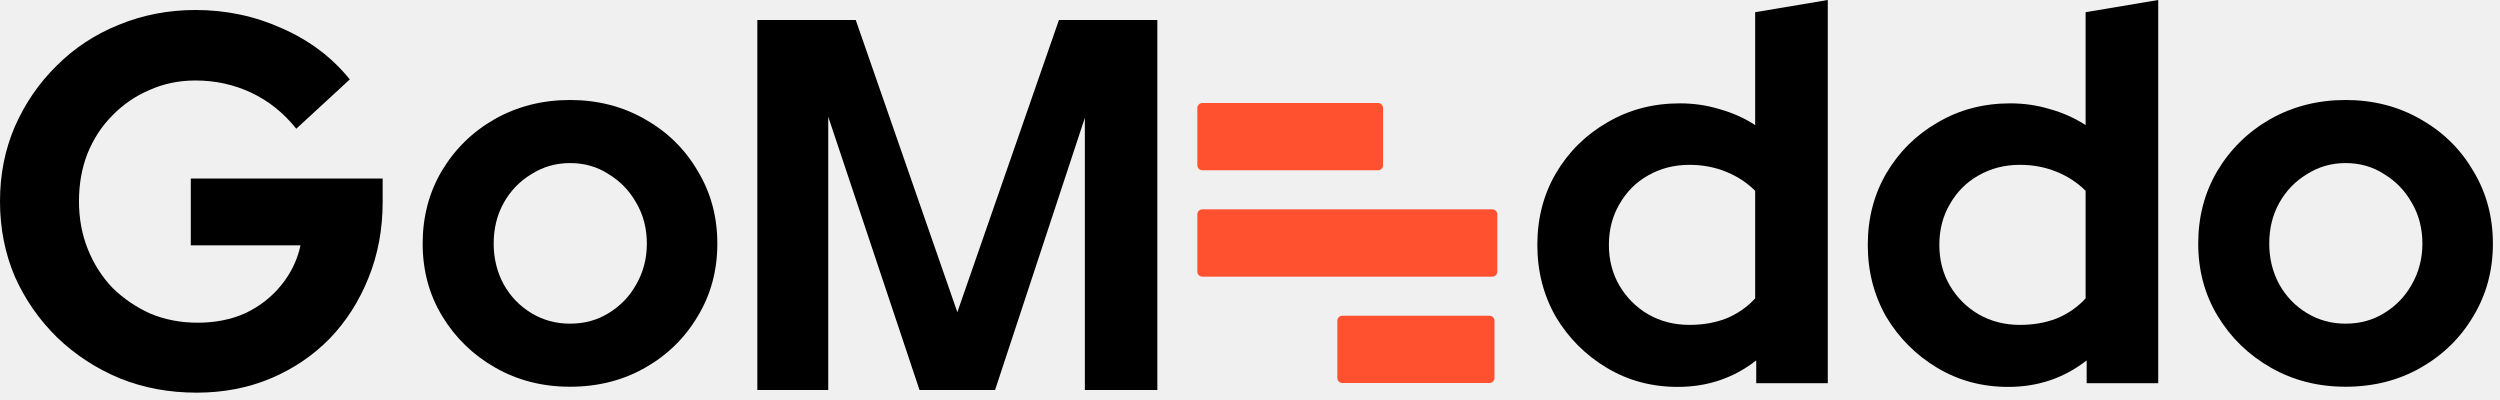
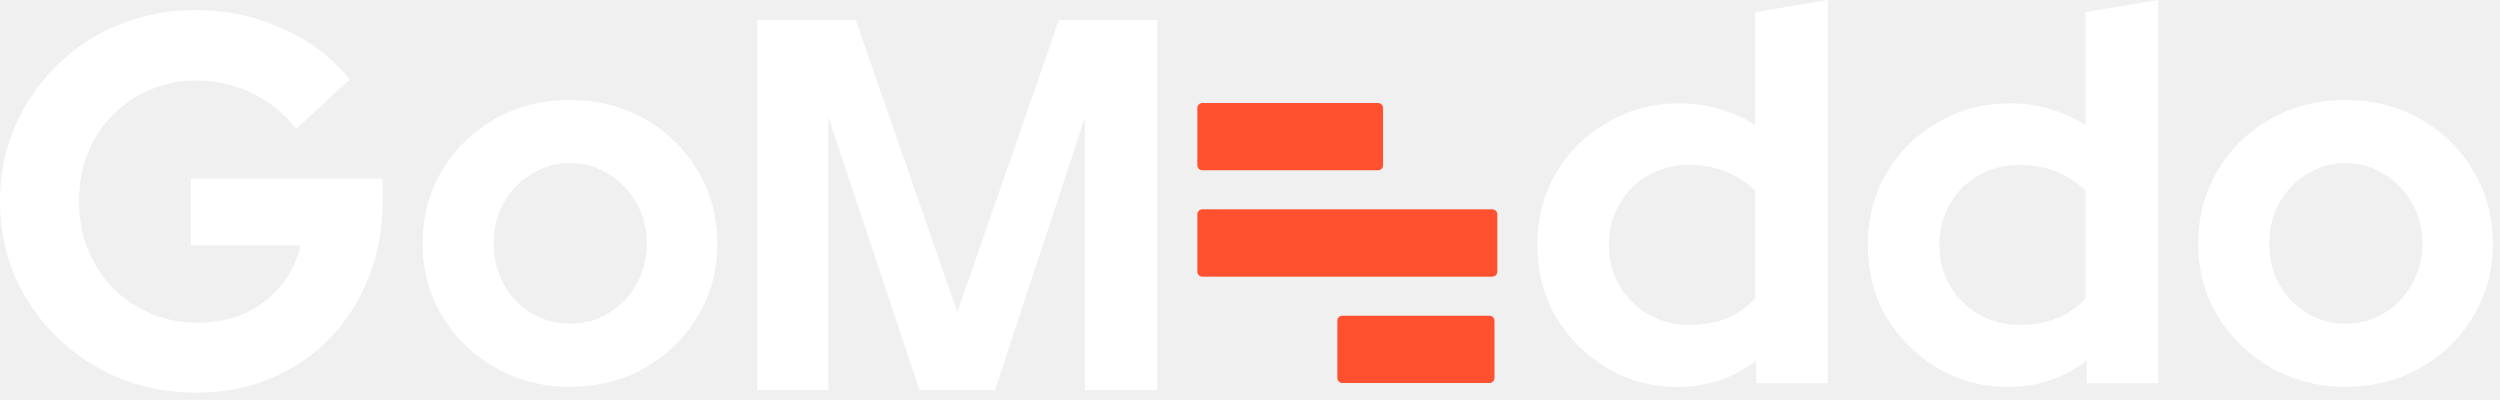
<svg xmlns="http://www.w3.org/2000/svg" width="250" height="40" viewBox="0 0 250 40" fill="none">
-   <path d="M19.663 39.266C16.907 39.266 14.345 38.789 11.978 37.835C9.611 36.846 7.526 35.485 5.724 33.754C3.922 31.987 2.509 29.956 1.484 27.659C0.495 25.327 0 22.818 0 20.133C0 17.448 0.495 14.957 1.484 12.66C2.509 10.328 3.904 8.296 5.671 6.565C7.438 4.798 9.505 3.438 11.872 2.484C14.275 1.495 16.836 1 19.557 1C22.631 1 25.528 1.618 28.249 2.855C30.97 4.056 33.213 5.752 34.98 7.943L29.627 12.872C28.355 11.282 26.853 10.081 25.122 9.268C23.391 8.455 21.536 8.049 19.557 8.049C17.896 8.049 16.359 8.367 14.946 9.003C13.533 9.604 12.296 10.452 11.236 11.547C10.176 12.607 9.346 13.879 8.745 15.363C8.18 16.812 7.897 18.402 7.897 20.133C7.897 21.864 8.197 23.472 8.798 24.956C9.399 26.44 10.229 27.73 11.289 28.825C12.384 29.885 13.639 30.733 15.052 31.369C16.501 31.97 18.073 32.27 19.769 32.27C21.536 32.27 23.126 31.952 24.539 31.316C25.952 30.645 27.136 29.726 28.09 28.56C29.079 27.359 29.733 26.016 30.051 24.532H19.08V17.854H38.266V20.186C38.266 22.942 37.789 25.486 36.835 27.818C35.916 30.115 34.627 32.129 32.966 33.86C31.305 35.556 29.344 36.881 27.083 37.835C24.822 38.789 22.348 39.266 19.663 39.266Z" fill="black" />
-   <path d="M57 38.673C54.244 38.673 51.753 38.037 49.527 36.765C47.301 35.493 45.534 33.779 44.227 31.624C42.92 29.469 42.266 27.048 42.266 24.363C42.266 21.678 42.902 19.257 44.174 17.102C45.481 14.911 47.248 13.18 49.474 11.908C51.735 10.636 54.244 10 57 10C59.756 10 62.247 10.636 64.473 11.908C66.734 13.18 68.501 14.911 69.773 17.102C71.08 19.257 71.734 21.678 71.734 24.363C71.734 27.048 71.08 29.469 69.773 31.624C68.501 33.779 66.752 35.493 64.526 36.765C62.3 38.037 59.791 38.673 57 38.673ZM57 32.366C58.449 32.366 59.738 32.013 60.869 31.306C62.035 30.599 62.954 29.645 63.625 28.444C64.332 27.207 64.685 25.847 64.685 24.363C64.685 22.844 64.332 21.483 63.625 20.282C62.954 19.081 62.035 18.127 60.869 17.42C59.738 16.678 58.449 16.307 57 16.307C55.587 16.307 54.297 16.678 53.131 17.42C51.965 18.127 51.046 19.081 50.375 20.282C49.704 21.483 49.368 22.844 49.368 24.363C49.368 25.847 49.704 27.207 50.375 28.444C51.046 29.645 51.965 30.599 53.131 31.306C54.297 32.013 55.587 32.366 57 32.366Z" fill="black" />
-   <path d="M75.734 39V2H85.575L95.734 31.219L105.893 2H115.734V39H108.485V11.779L99.507 39H91.952L82.824 11.673V39H75.734Z" fill="black" />
+   <path d="M19.663 39.266C16.907 39.266 14.345 38.789 11.978 37.835C9.611 36.846 7.526 35.485 5.724 33.754C3.922 31.987 2.509 29.956 1.484 27.659C0.495 25.327 0 22.818 0 20.133C0 17.448 0.495 14.957 1.484 12.66C2.509 10.328 3.904 8.296 5.671 6.565C7.438 4.798 9.505 3.438 11.872 2.484C14.275 1.495 16.836 1 19.557 1C22.631 1 25.528 1.618 28.249 2.855C30.97 4.056 33.213 5.752 34.98 7.943L29.627 12.872C28.355 11.282 26.853 10.081 25.122 9.268C23.391 8.455 21.536 8.049 19.557 8.049C17.896 8.049 16.359 8.367 14.946 9.003C13.533 9.604 12.296 10.452 11.236 11.547C10.176 12.607 9.346 13.879 8.745 15.363C8.18 16.812 7.897 18.402 7.897 20.133C7.897 21.864 8.197 23.472 8.798 24.956C9.399 26.44 10.229 27.73 11.289 28.825C12.384 29.885 13.639 30.733 15.052 31.369C16.501 31.97 18.073 32.27 19.769 32.27C21.536 32.27 23.126 31.952 24.539 31.316C25.952 30.645 27.136 29.726 28.09 28.56C29.079 27.359 29.733 26.016 30.051 24.532H19.08V17.854H38.266V20.186C38.266 22.942 37.789 25.486 36.835 27.818C35.916 30.115 34.627 32.129 32.966 33.86C31.305 35.556 29.344 36.881 27.083 37.835C24.822 38.789 22.348 39.266 19.663 39.266Z" fill="white" />
+   <path d="M57 38.673C54.244 38.673 51.753 38.037 49.527 36.765C47.301 35.493 45.534 33.779 44.227 31.624C42.92 29.469 42.266 27.048 42.266 24.363C42.266 21.678 42.902 19.257 44.174 17.102C45.481 14.911 47.248 13.18 49.474 11.908C51.735 10.636 54.244 10 57 10C59.756 10 62.247 10.636 64.473 11.908C66.734 13.18 68.501 14.911 69.773 17.102C71.08 19.257 71.734 21.678 71.734 24.363C71.734 27.048 71.08 29.469 69.773 31.624C68.501 33.779 66.752 35.493 64.526 36.765C62.3 38.037 59.791 38.673 57 38.673ZM57 32.366C58.449 32.366 59.738 32.013 60.869 31.306C62.035 30.599 62.954 29.645 63.625 28.444C64.332 27.207 64.685 25.847 64.685 24.363C64.685 22.844 64.332 21.483 63.625 20.282C62.954 19.081 62.035 18.127 60.869 17.42C59.738 16.678 58.449 16.307 57 16.307C55.587 16.307 54.297 16.678 53.131 17.42C51.965 18.127 51.046 19.081 50.375 20.282C49.704 21.483 49.368 22.844 49.368 24.363C49.368 25.847 49.704 27.207 50.375 28.444C51.046 29.645 51.965 30.599 53.131 31.306C54.297 32.013 55.587 32.366 57 32.366Z" fill="white" />
+   <path d="M75.734 39V2H85.575L95.734 31.219L105.893 2H115.734V39H108.485V11.779L99.507 39H91.952L82.824 11.673V39H75.734Z" fill="white" />
  <path fill-rule="evenodd" clip-rule="evenodd" d="M138.305 16.527C138.305 16.804 138.081 17.027 137.805 17.027H120.234C119.958 17.027 119.734 16.804 119.734 16.527V10.8C119.734 10.524 119.958 10.3 120.234 10.3H137.805C138.081 10.3 138.305 10.524 138.305 10.8V16.527ZM149.734 27.164C149.734 27.44 149.51 27.664 149.234 27.664H120.234C119.958 27.664 119.734 27.44 119.734 27.164V21.436C119.734 21.16 119.958 20.936 120.234 20.936H149.234C149.51 20.936 149.734 21.16 149.734 21.436V27.164ZM148.948 38.3C149.224 38.3 149.448 38.076 149.448 37.8L149.448 32.073C149.448 31.796 149.224 31.573 148.948 31.573H134.234C133.958 31.573 133.734 31.796 133.734 32.073L133.734 37.8C133.734 38.076 133.958 38.3 134.234 38.3H148.948Z" fill="#FF512F" />
-   <path d="M167.779 38.69C165.164 38.69 162.797 38.054 160.677 36.782C158.557 35.51 156.861 33.814 155.589 31.694C154.352 29.539 153.734 27.136 153.734 24.486C153.734 21.836 154.352 19.451 155.589 17.331C156.861 15.176 158.575 13.48 160.73 12.243C162.885 10.971 165.306 10.335 167.991 10.335C169.369 10.335 170.694 10.529 171.966 10.918C173.238 11.271 174.422 11.801 175.517 12.508V1.219L182.778 0V38.319H175.623V36.04C173.362 37.807 170.747 38.69 167.779 38.69ZM168.945 32.489C170.288 32.489 171.507 32.277 172.602 31.853C173.733 31.394 174.704 30.722 175.517 29.839V19.08C174.704 18.267 173.733 17.631 172.602 17.172C171.471 16.713 170.252 16.483 168.945 16.483C167.426 16.483 166.048 16.836 164.811 17.543C163.61 18.214 162.656 19.168 161.949 20.405C161.242 21.606 160.889 22.967 160.889 24.486C160.889 26.005 161.242 27.366 161.949 28.567C162.656 29.768 163.61 30.722 164.811 31.429C166.048 32.136 167.426 32.489 168.945 32.489Z" fill="black" />
-   <path d="M200.823 38.69C198.208 38.69 195.841 38.054 193.721 36.782C191.601 35.51 189.905 33.814 188.633 31.694C187.396 29.539 186.778 27.136 186.778 24.486C186.778 21.836 187.396 19.451 188.633 17.331C189.905 15.176 191.618 13.48 193.774 12.243C195.929 10.971 198.349 10.335 201.035 10.335C202.413 10.335 203.738 10.529 205.01 10.918C206.282 11.271 207.466 11.801 208.561 12.508V1.219L215.822 0V38.319H208.667V36.04C206.405 37.807 203.791 38.69 200.823 38.69ZM201.989 32.489C203.331 32.489 204.55 32.277 205.646 31.853C206.776 31.394 207.748 30.722 208.561 29.839V19.08C207.748 18.267 206.776 17.631 205.646 17.172C204.515 16.713 203.296 16.483 201.989 16.483C200.469 16.483 199.091 16.836 197.855 17.543C196.653 18.214 195.699 19.168 194.993 20.405C194.286 21.606 193.933 22.967 193.933 24.486C193.933 26.005 194.286 27.366 194.993 28.567C195.699 29.768 196.653 30.722 197.855 31.429C199.091 32.136 200.469 32.489 201.989 32.489Z" fill="black" />
-   <path d="M234.556 38.673C231.8 38.673 229.309 38.037 227.083 36.765C224.857 35.493 223.09 33.779 221.783 31.624C220.475 29.469 219.822 27.048 219.822 24.363C219.822 21.678 220.458 19.257 221.73 17.102C223.037 14.911 224.804 13.18 227.03 11.908C229.291 10.636 231.8 10 234.556 10C237.312 10 239.803 10.636 242.029 11.908C244.29 13.18 246.057 14.911 247.329 17.102C248.636 19.257 249.29 21.678 249.29 24.363C249.29 27.048 248.636 29.469 247.329 31.624C246.057 33.779 244.308 35.493 242.082 36.765C239.856 38.037 237.347 38.673 234.556 38.673ZM234.556 32.366C236.004 32.366 237.294 32.013 238.425 31.306C239.591 30.599 240.509 29.645 241.181 28.444C241.887 27.207 242.241 25.847 242.241 24.363C242.241 22.844 241.887 21.483 241.181 20.282C240.509 19.081 239.591 18.127 238.425 17.42C237.294 16.678 236.004 16.307 234.556 16.307C233.142 16.307 231.853 16.678 230.687 17.42C229.521 18.127 228.602 19.081 227.931 20.282C227.259 21.483 226.924 22.844 226.924 24.363C226.924 25.847 227.259 27.207 227.931 28.444C228.602 29.645 229.521 30.599 230.687 31.306C231.853 32.013 233.142 32.366 234.556 32.366Z" fill="black" />
+   <path d="M167.779 38.69C165.164 38.69 162.797 38.054 160.677 36.782C158.557 35.51 156.861 33.814 155.589 31.694C154.352 29.539 153.734 27.136 153.734 24.486C153.734 21.836 154.352 19.451 155.589 17.331C156.861 15.176 158.575 13.48 160.73 12.243C162.885 10.971 165.306 10.335 167.991 10.335C169.369 10.335 170.694 10.529 171.966 10.918C173.238 11.271 174.422 11.801 175.517 12.508V1.219L182.778 0V38.319H175.623V36.04C173.362 37.807 170.747 38.69 167.779 38.69ZM168.945 32.489C170.288 32.489 171.507 32.277 172.602 31.853C173.733 31.394 174.704 30.722 175.517 29.839V19.08C174.704 18.267 173.733 17.631 172.602 17.172C171.471 16.713 170.252 16.483 168.945 16.483C167.426 16.483 166.048 16.836 164.811 17.543C163.61 18.214 162.656 19.168 161.949 20.405C161.242 21.606 160.889 22.967 160.889 24.486C160.889 26.005 161.242 27.366 161.949 28.567C162.656 29.768 163.61 30.722 164.811 31.429C166.048 32.136 167.426 32.489 168.945 32.489Z" fill="white" />
+   <path d="M200.823 38.69C198.208 38.69 195.841 38.054 193.721 36.782C191.601 35.51 189.905 33.814 188.633 31.694C187.396 29.539 186.778 27.136 186.778 24.486C186.778 21.836 187.396 19.451 188.633 17.331C189.905 15.176 191.618 13.48 193.774 12.243C195.929 10.971 198.349 10.335 201.035 10.335C202.413 10.335 203.738 10.529 205.01 10.918C206.282 11.271 207.466 11.801 208.561 12.508V1.219L215.822 0V38.319H208.667V36.04C206.405 37.807 203.791 38.69 200.823 38.69ZM201.989 32.489C203.331 32.489 204.55 32.277 205.646 31.853C206.776 31.394 207.748 30.722 208.561 29.839V19.08C207.748 18.267 206.776 17.631 205.646 17.172C204.515 16.713 203.296 16.483 201.989 16.483C200.469 16.483 199.091 16.836 197.855 17.543C196.653 18.214 195.699 19.168 194.993 20.405C194.286 21.606 193.933 22.967 193.933 24.486C193.933 26.005 194.286 27.366 194.993 28.567C195.699 29.768 196.653 30.722 197.855 31.429C199.091 32.136 200.469 32.489 201.989 32.489Z" fill="white" />
+   <path d="M234.556 38.673C231.8 38.673 229.309 38.037 227.083 36.765C224.857 35.493 223.09 33.779 221.783 31.624C220.475 29.469 219.822 27.048 219.822 24.363C219.822 21.678 220.458 19.257 221.73 17.102C223.037 14.911 224.804 13.18 227.03 11.908C229.291 10.636 231.8 10 234.556 10C237.312 10 239.803 10.636 242.029 11.908C244.29 13.18 246.057 14.911 247.329 17.102C248.636 19.257 249.29 21.678 249.29 24.363C249.29 27.048 248.636 29.469 247.329 31.624C246.057 33.779 244.308 35.493 242.082 36.765C239.856 38.037 237.347 38.673 234.556 38.673ZM234.556 32.366C236.004 32.366 237.294 32.013 238.425 31.306C239.591 30.599 240.509 29.645 241.181 28.444C241.887 27.207 242.241 25.847 242.241 24.363C242.241 22.844 241.887 21.483 241.181 20.282C240.509 19.081 239.591 18.127 238.425 17.42C237.294 16.678 236.004 16.307 234.556 16.307C233.142 16.307 231.853 16.678 230.687 17.42C229.521 18.127 228.602 19.081 227.931 20.282C227.259 21.483 226.924 22.844 226.924 24.363C226.924 25.847 227.259 27.207 227.931 28.444C228.602 29.645 229.521 30.599 230.687 31.306C231.853 32.013 233.142 32.366 234.556 32.366Z" fill="white" />
</svg>
